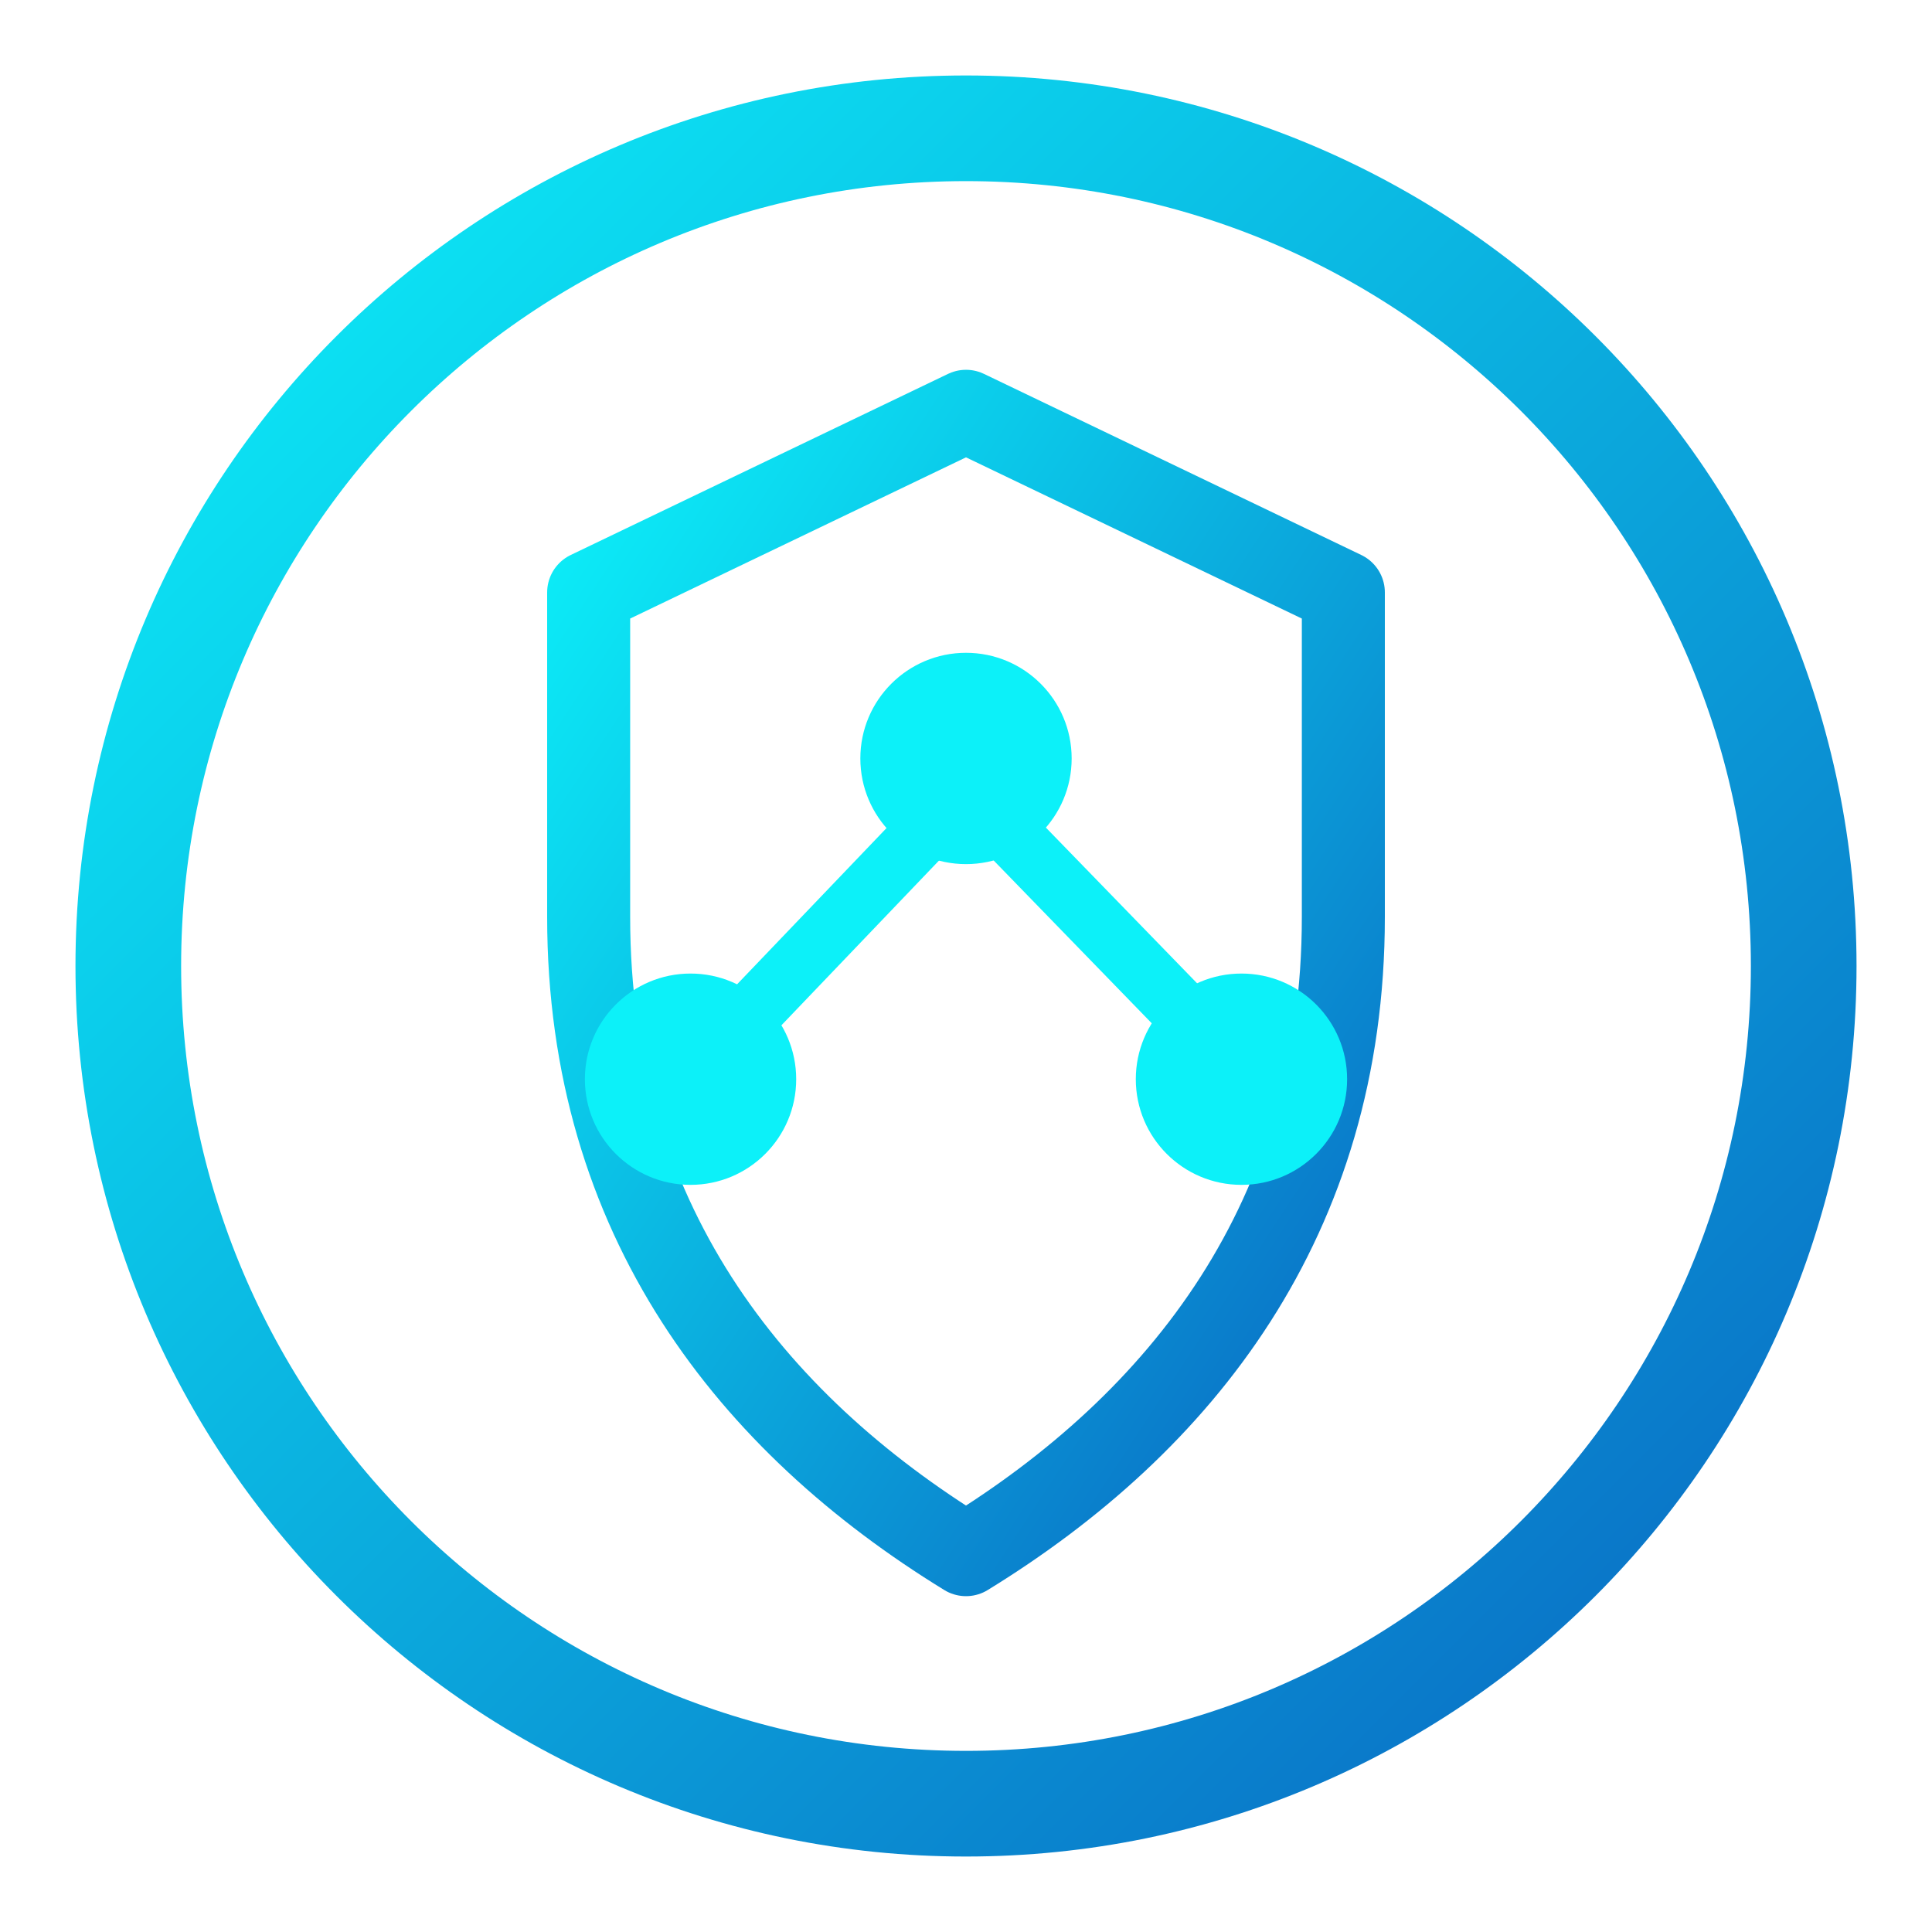
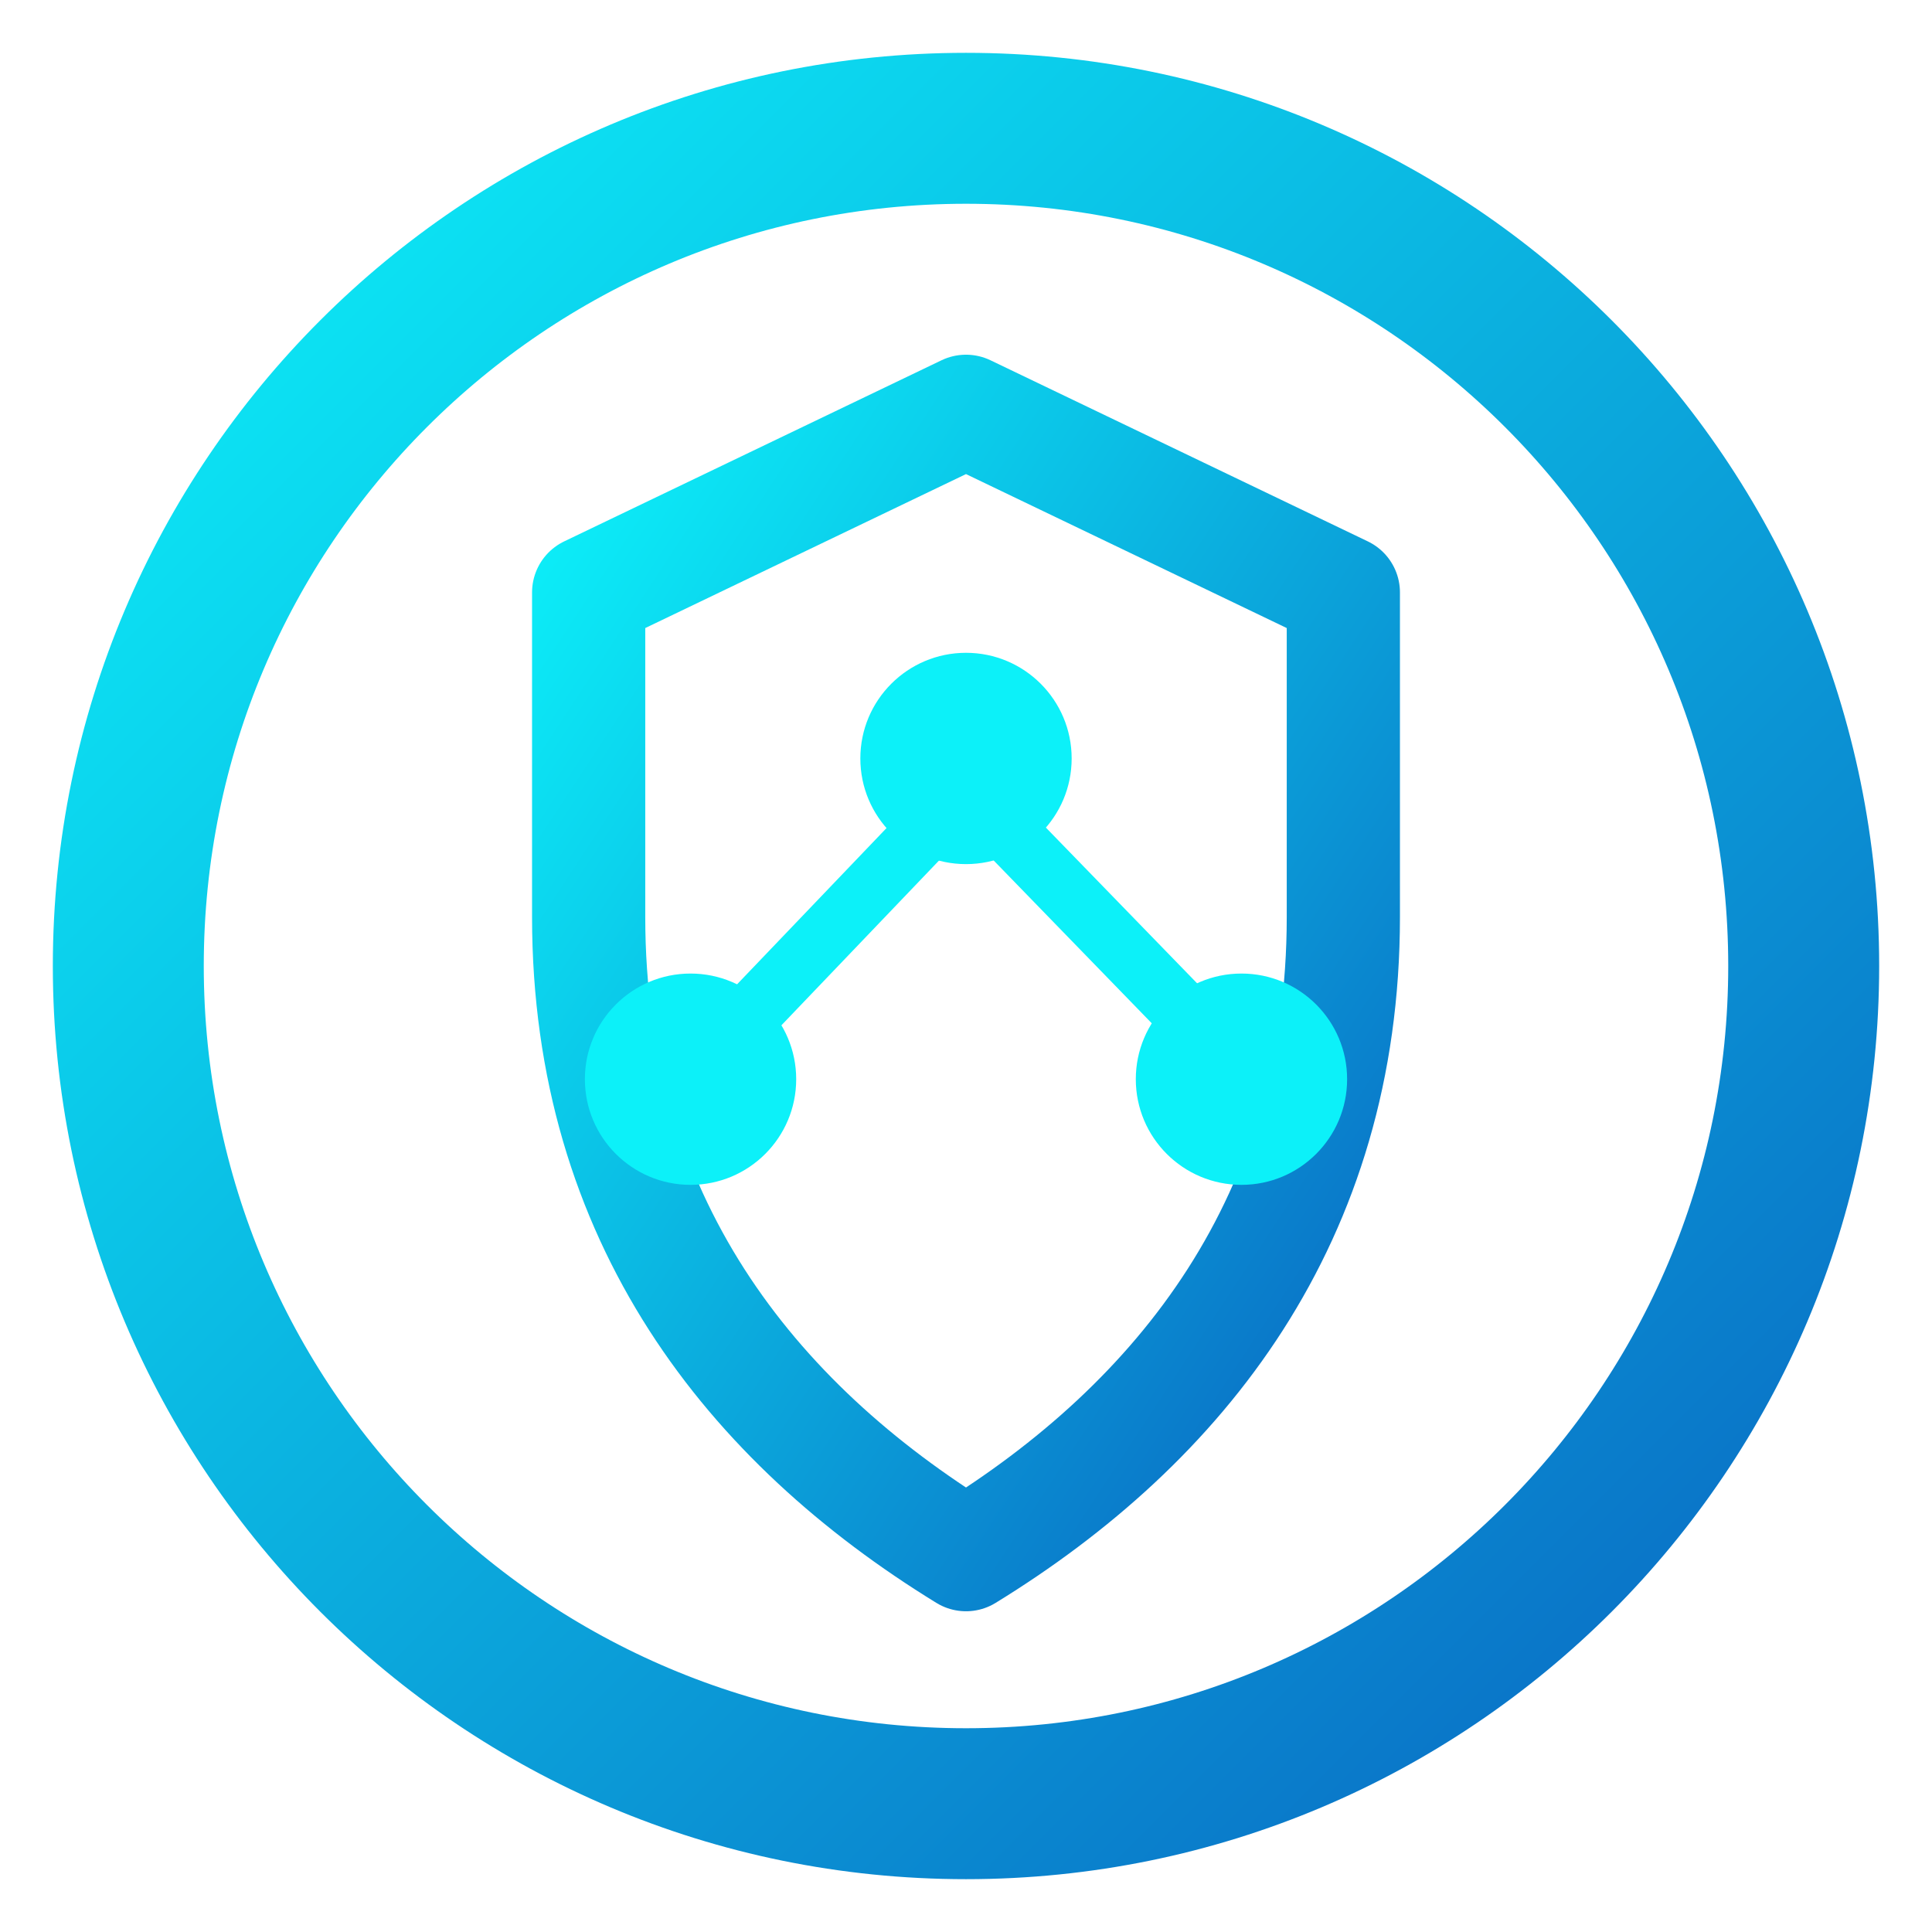
<svg xmlns="http://www.w3.org/2000/svg" viewBox="0 0 512 512" role="img" aria-labelledby="title desc">
  <defs>
    <linearGradient id="g" x1="0" y1="0" x2="1" y2="1">
      <stop stop-color="#0CF1F9" />
      <stop offset="1" stop-color="#0A66C2" />
    </linearGradient>
  </defs>
-   <circle cx="256" cy="256" r="222" fill="none" stroke="url(#g)" stroke-width="28" />
-   <path d="M256 109 356 157v86c0 80-43 134-100 169-57-35-100-89-100-169v-86z" fill="none" stroke="url(#g)" stroke-width="22" stroke-linejoin="round" />
+   <circle cx="256" cy="256" r="222" fill="none" stroke="url(#g)" stroke-width="40" />
+   <path d="M256 109 356 157v86c0 80-43 134-100 169-57-35-100-89-100-169v-86z" fill="none" stroke="url(#g)" stroke-width="30" stroke-linejoin="round" />
  <g fill="none" stroke="#0CF1F9" stroke-width="16" stroke-linecap="round">
    <path d="M256 209 190 278M256 209l67 69" />
  </g>
  <g fill="#0CF1F9">
    <circle cx="256" cy="201" r="28" />
    <circle cx="183" cy="286" r="28" />
    <circle cx="329" cy="286" r="28" />
  </g>
</svg>
